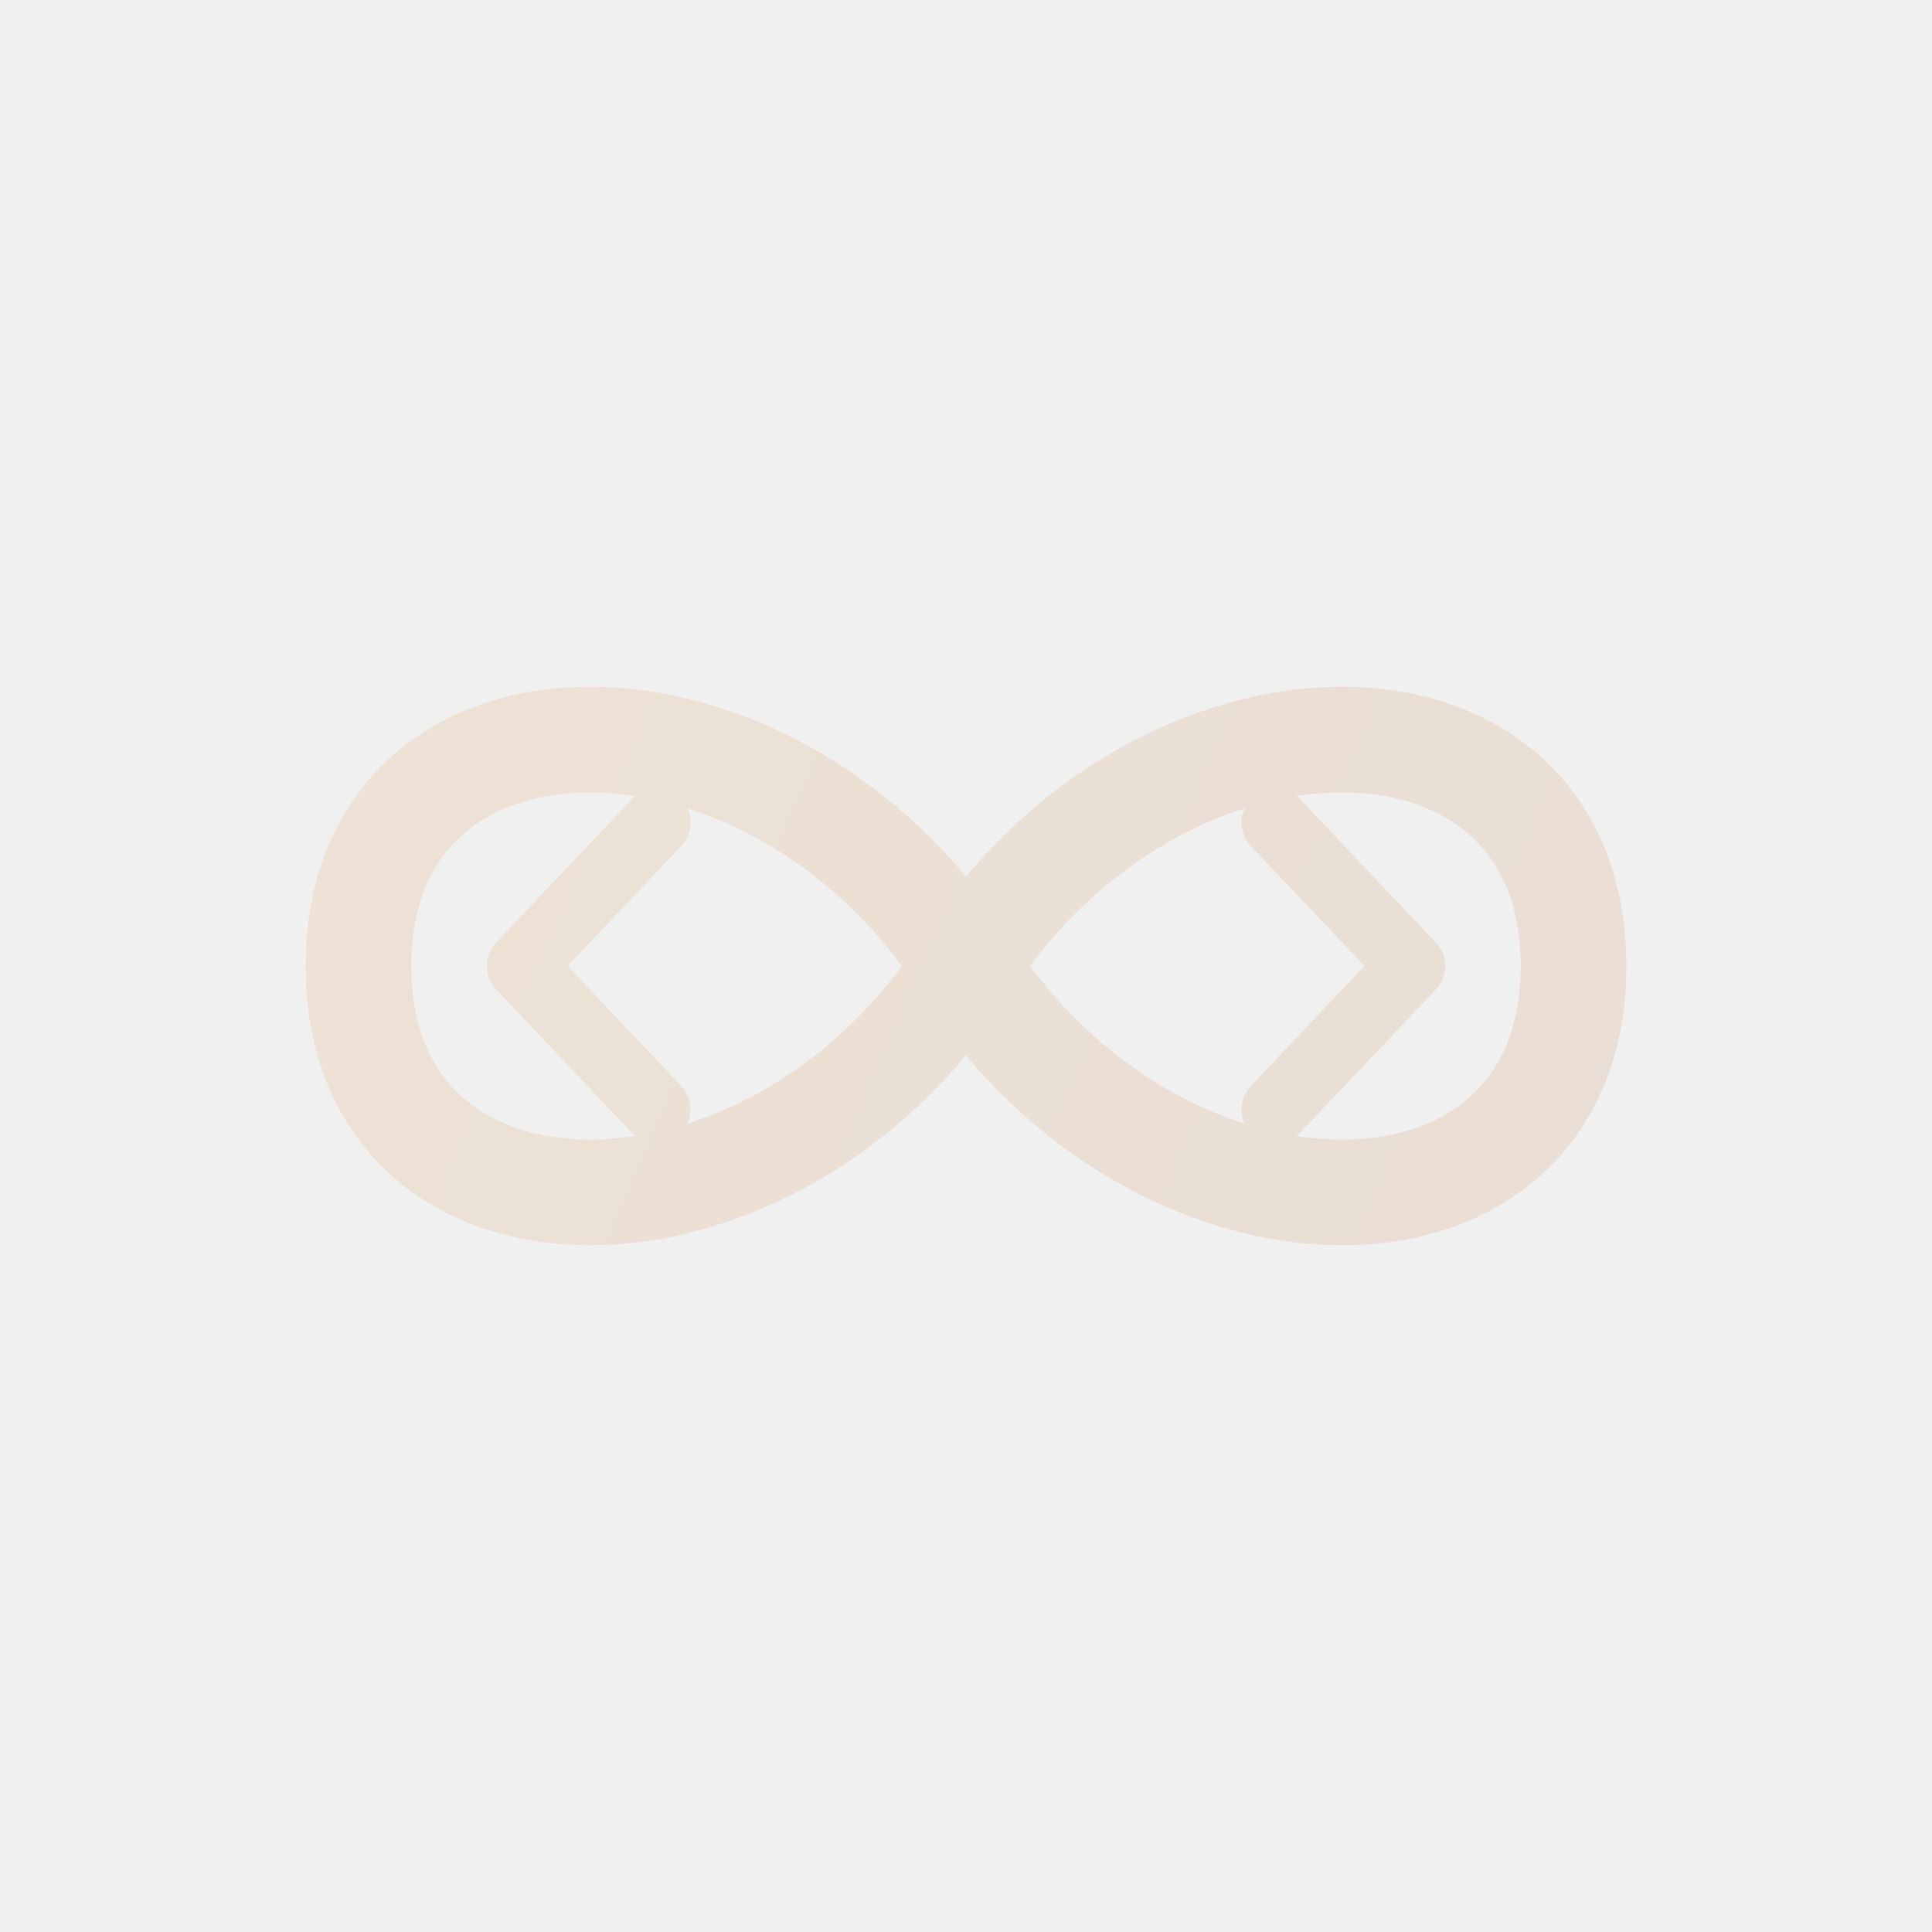
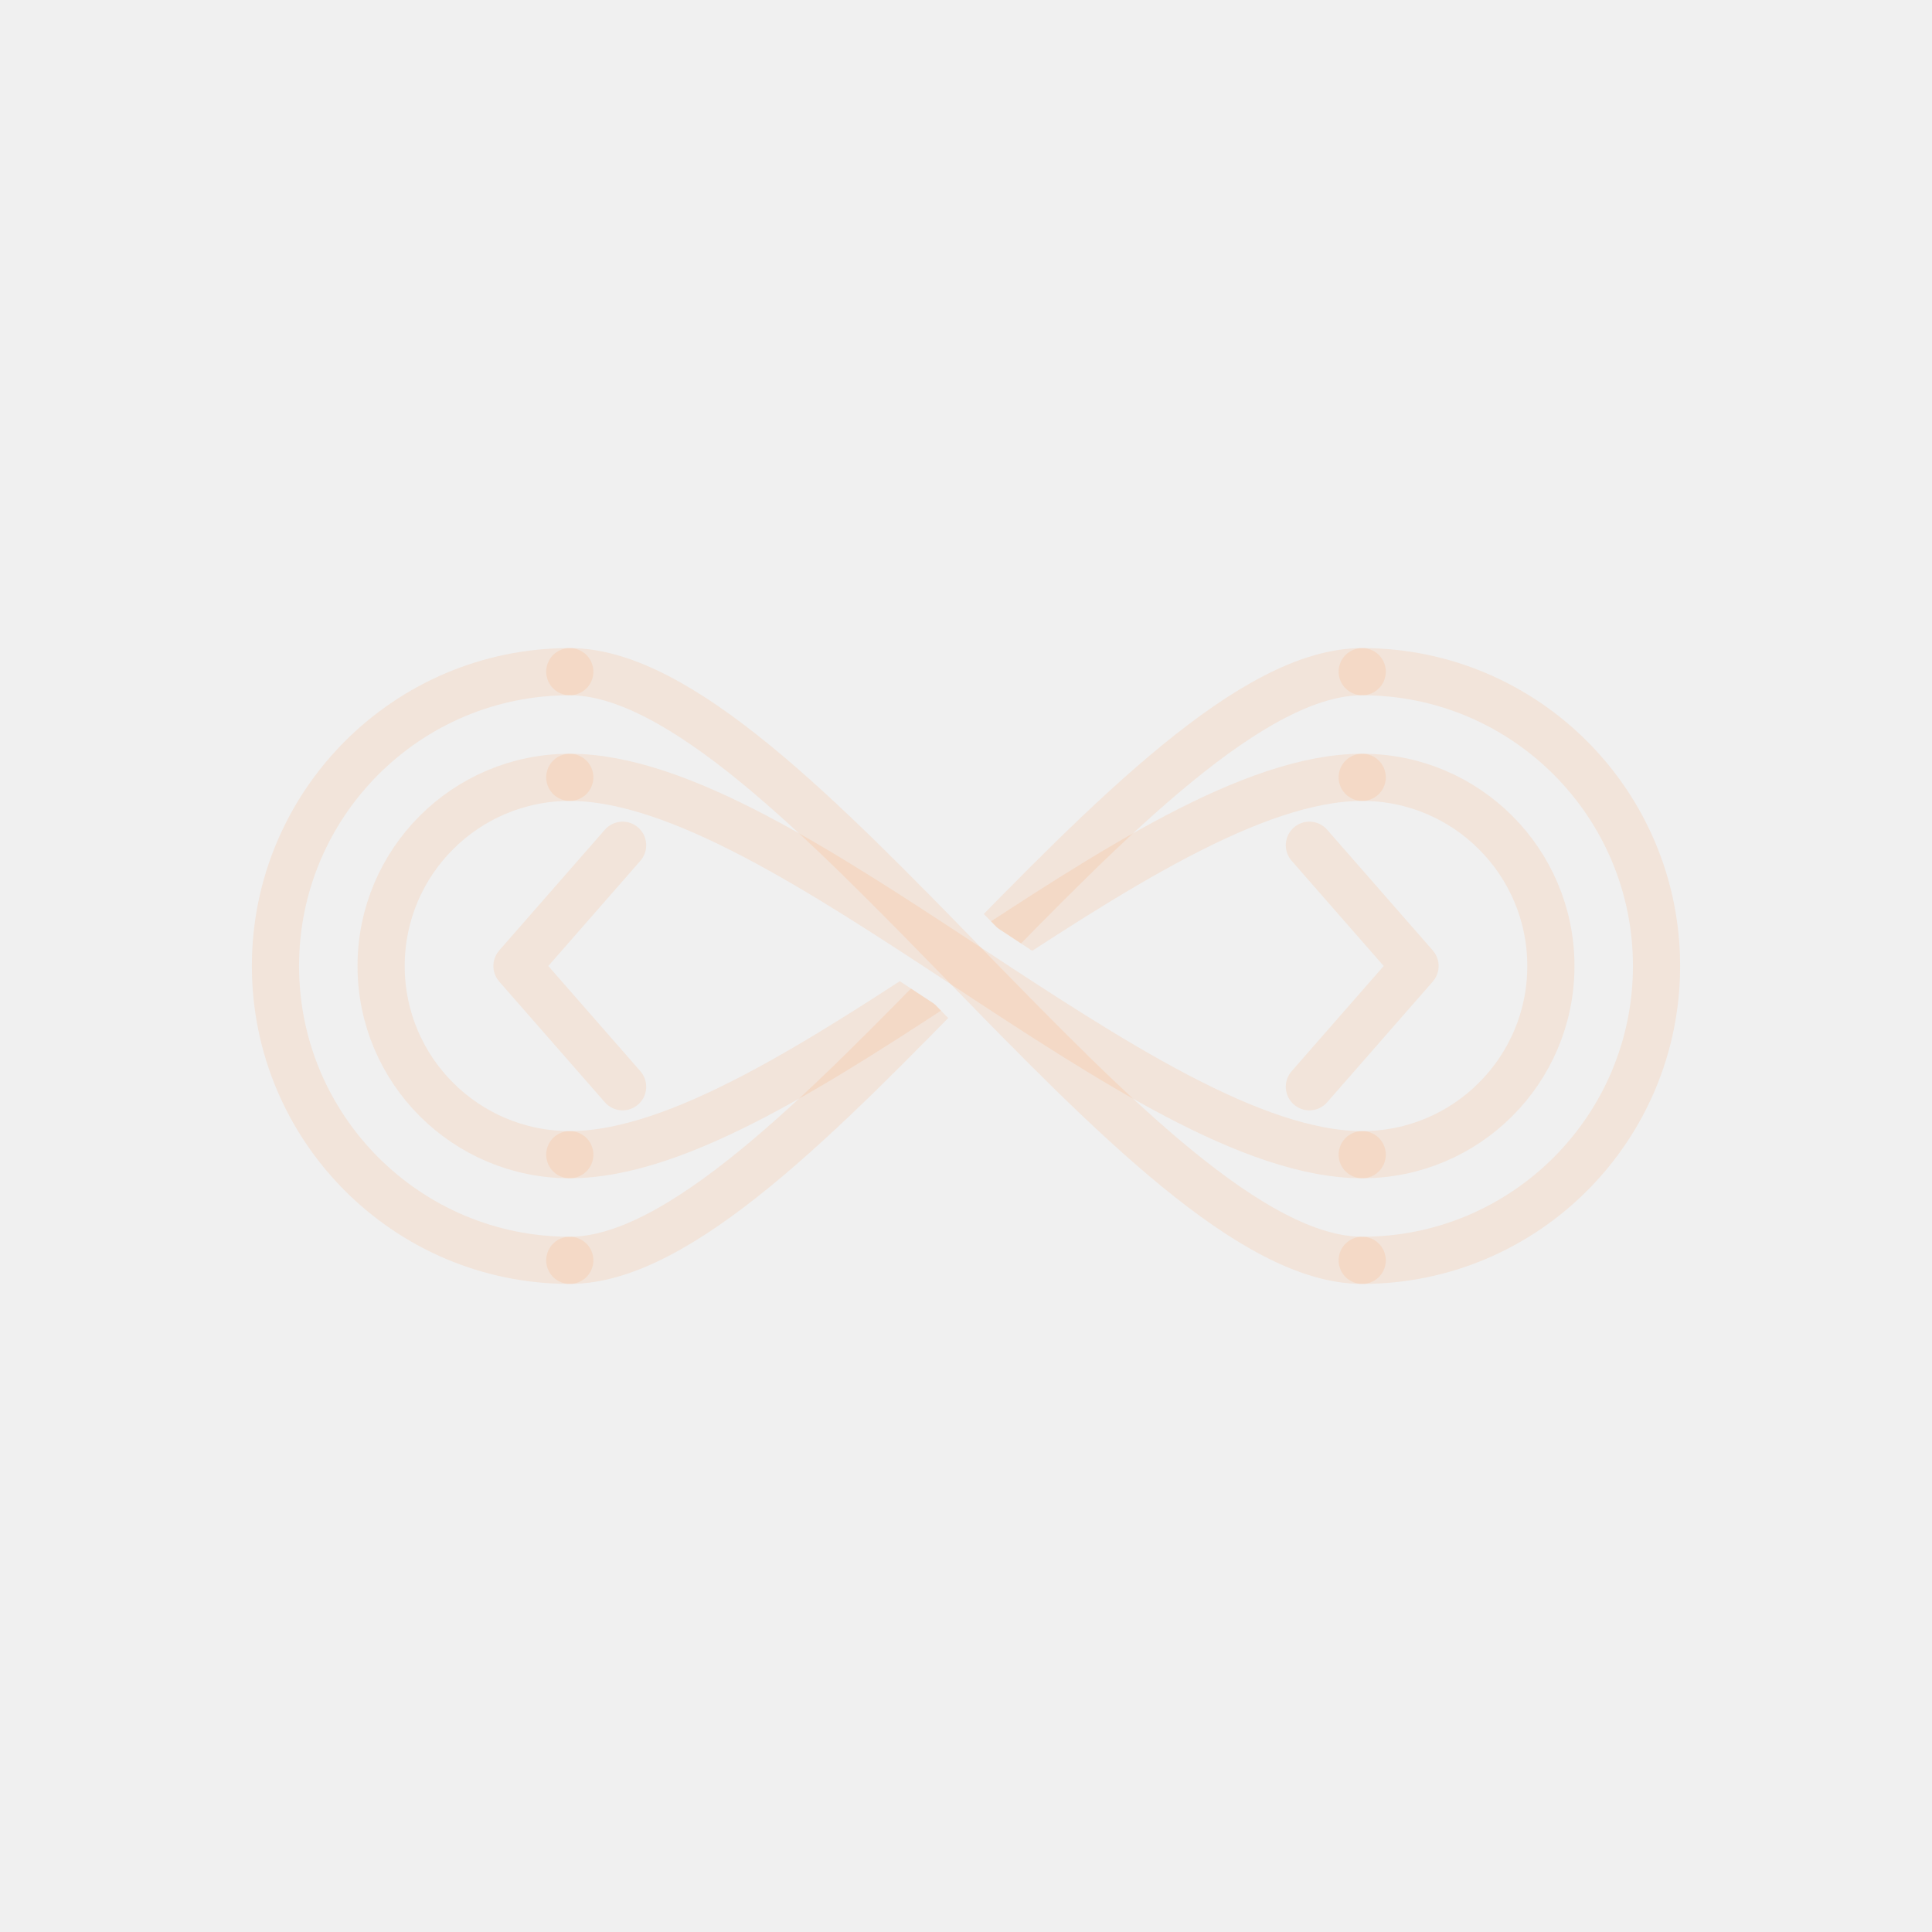
- <svg xmlns="http://www.w3.org/2000/svg" width="260" height="260" viewBox="0 0 512 512" opacity="0.12" fill="none">
+ <svg xmlns="http://www.w3.org/2000/svg" width="512" height="512" viewBox="0 0 512 512" fill="none">
  <defs>
-     <linearGradient id="lpGradLight" x1="80" y1="180" x2="432" y2="332" gradientUnits="userSpaceOnUse">
-       <stop offset="0%" stop-color="#D97706" />
-       <stop offset="100%" stop-color="#B45309" />
-     </linearGradient>
+     <mask id="crossoverGap">
+       <rect width="512" height="512" fill="white" />
+       <path d="M 151 178 C 209 178, 303 334, 361 334" stroke="black" stroke-width="26" stroke-linecap="round" fill="none" />
+       <path d="M 151 206 C 209 206, 303 306, 361 306" stroke="black" stroke-width="26" stroke-linecap="round" fill="none" />
+     </mask>
  </defs>
-   <path d="M 256 256 C 205 176, 95 176, 95 256 C 95 336, 205 336, 256 256 C 307 176, 417 176, 417 256 C 417 336, 307 336, 256 256 Z" stroke="url(#lpGradLight)" stroke-width="28" stroke-linecap="round" stroke-linejoin="round" />
-   <path d="M 174 218 L 138 256 L 174 294" stroke="url(#lpGradLight)" stroke-width="18" stroke-linecap="round" stroke-linejoin="round" />
-   <path d="M 338 218 L 374 256 L 338 294" stroke="url(#lpGradLight)" stroke-width="18" stroke-linecap="round" stroke-linejoin="round" />
+   <g mask="url(#crossoverGap)" stroke="rgba(255, 140, 56, 0.12)" stroke-width="12.5" stroke-linecap="round" stroke-linejoin="round" fill="none">
+     <path d="M 151 334 C 209 334, 303 178, 361 178" />
+     <path d="M 151 306 C 209 306, 303 206, 361 206" />
+   </g>
+   <g stroke="rgba(255, 140, 56, 0.12)" stroke-width="12.5" stroke-linecap="round" stroke-linejoin="round" fill="none">
+     <path d="M 151 178 C 209 178, 303 334, 361 334" />
+     <path d="M 151 206 C 209 206, 303 306, 361 306" />
+   </g>
+   <g stroke="rgba(255, 140, 56, 0.12)" stroke-width="12.5" stroke-linecap="round" stroke-linejoin="round" fill="none">
+     <path d="M 151 178 A 78 78 0 0 0 151 334" />
+     <path d="M 151 206 A 50 50 0 0 0 151 306" />
+   </g>
+   <g stroke="rgba(255, 140, 56, 0.12)" stroke-width="12.5" stroke-linecap="round" stroke-linejoin="round" fill="none">
+     <path d="M 361 178 A 78 78 0 0 1 361 334" />
+     <path d="M 361 206 A 50 50 0 0 1 361 306" />
+   </g>
+   <g stroke="rgba(255, 140, 56, 0.12)" stroke-width="12.5" stroke-linecap="round" stroke-linejoin="round" fill="none">
+     <path d="M 165 224 L 137 256 L 165 288" />
+     <path d="M 347 224 L 375 256 L 347 288" />
+   </g>
</svg>
